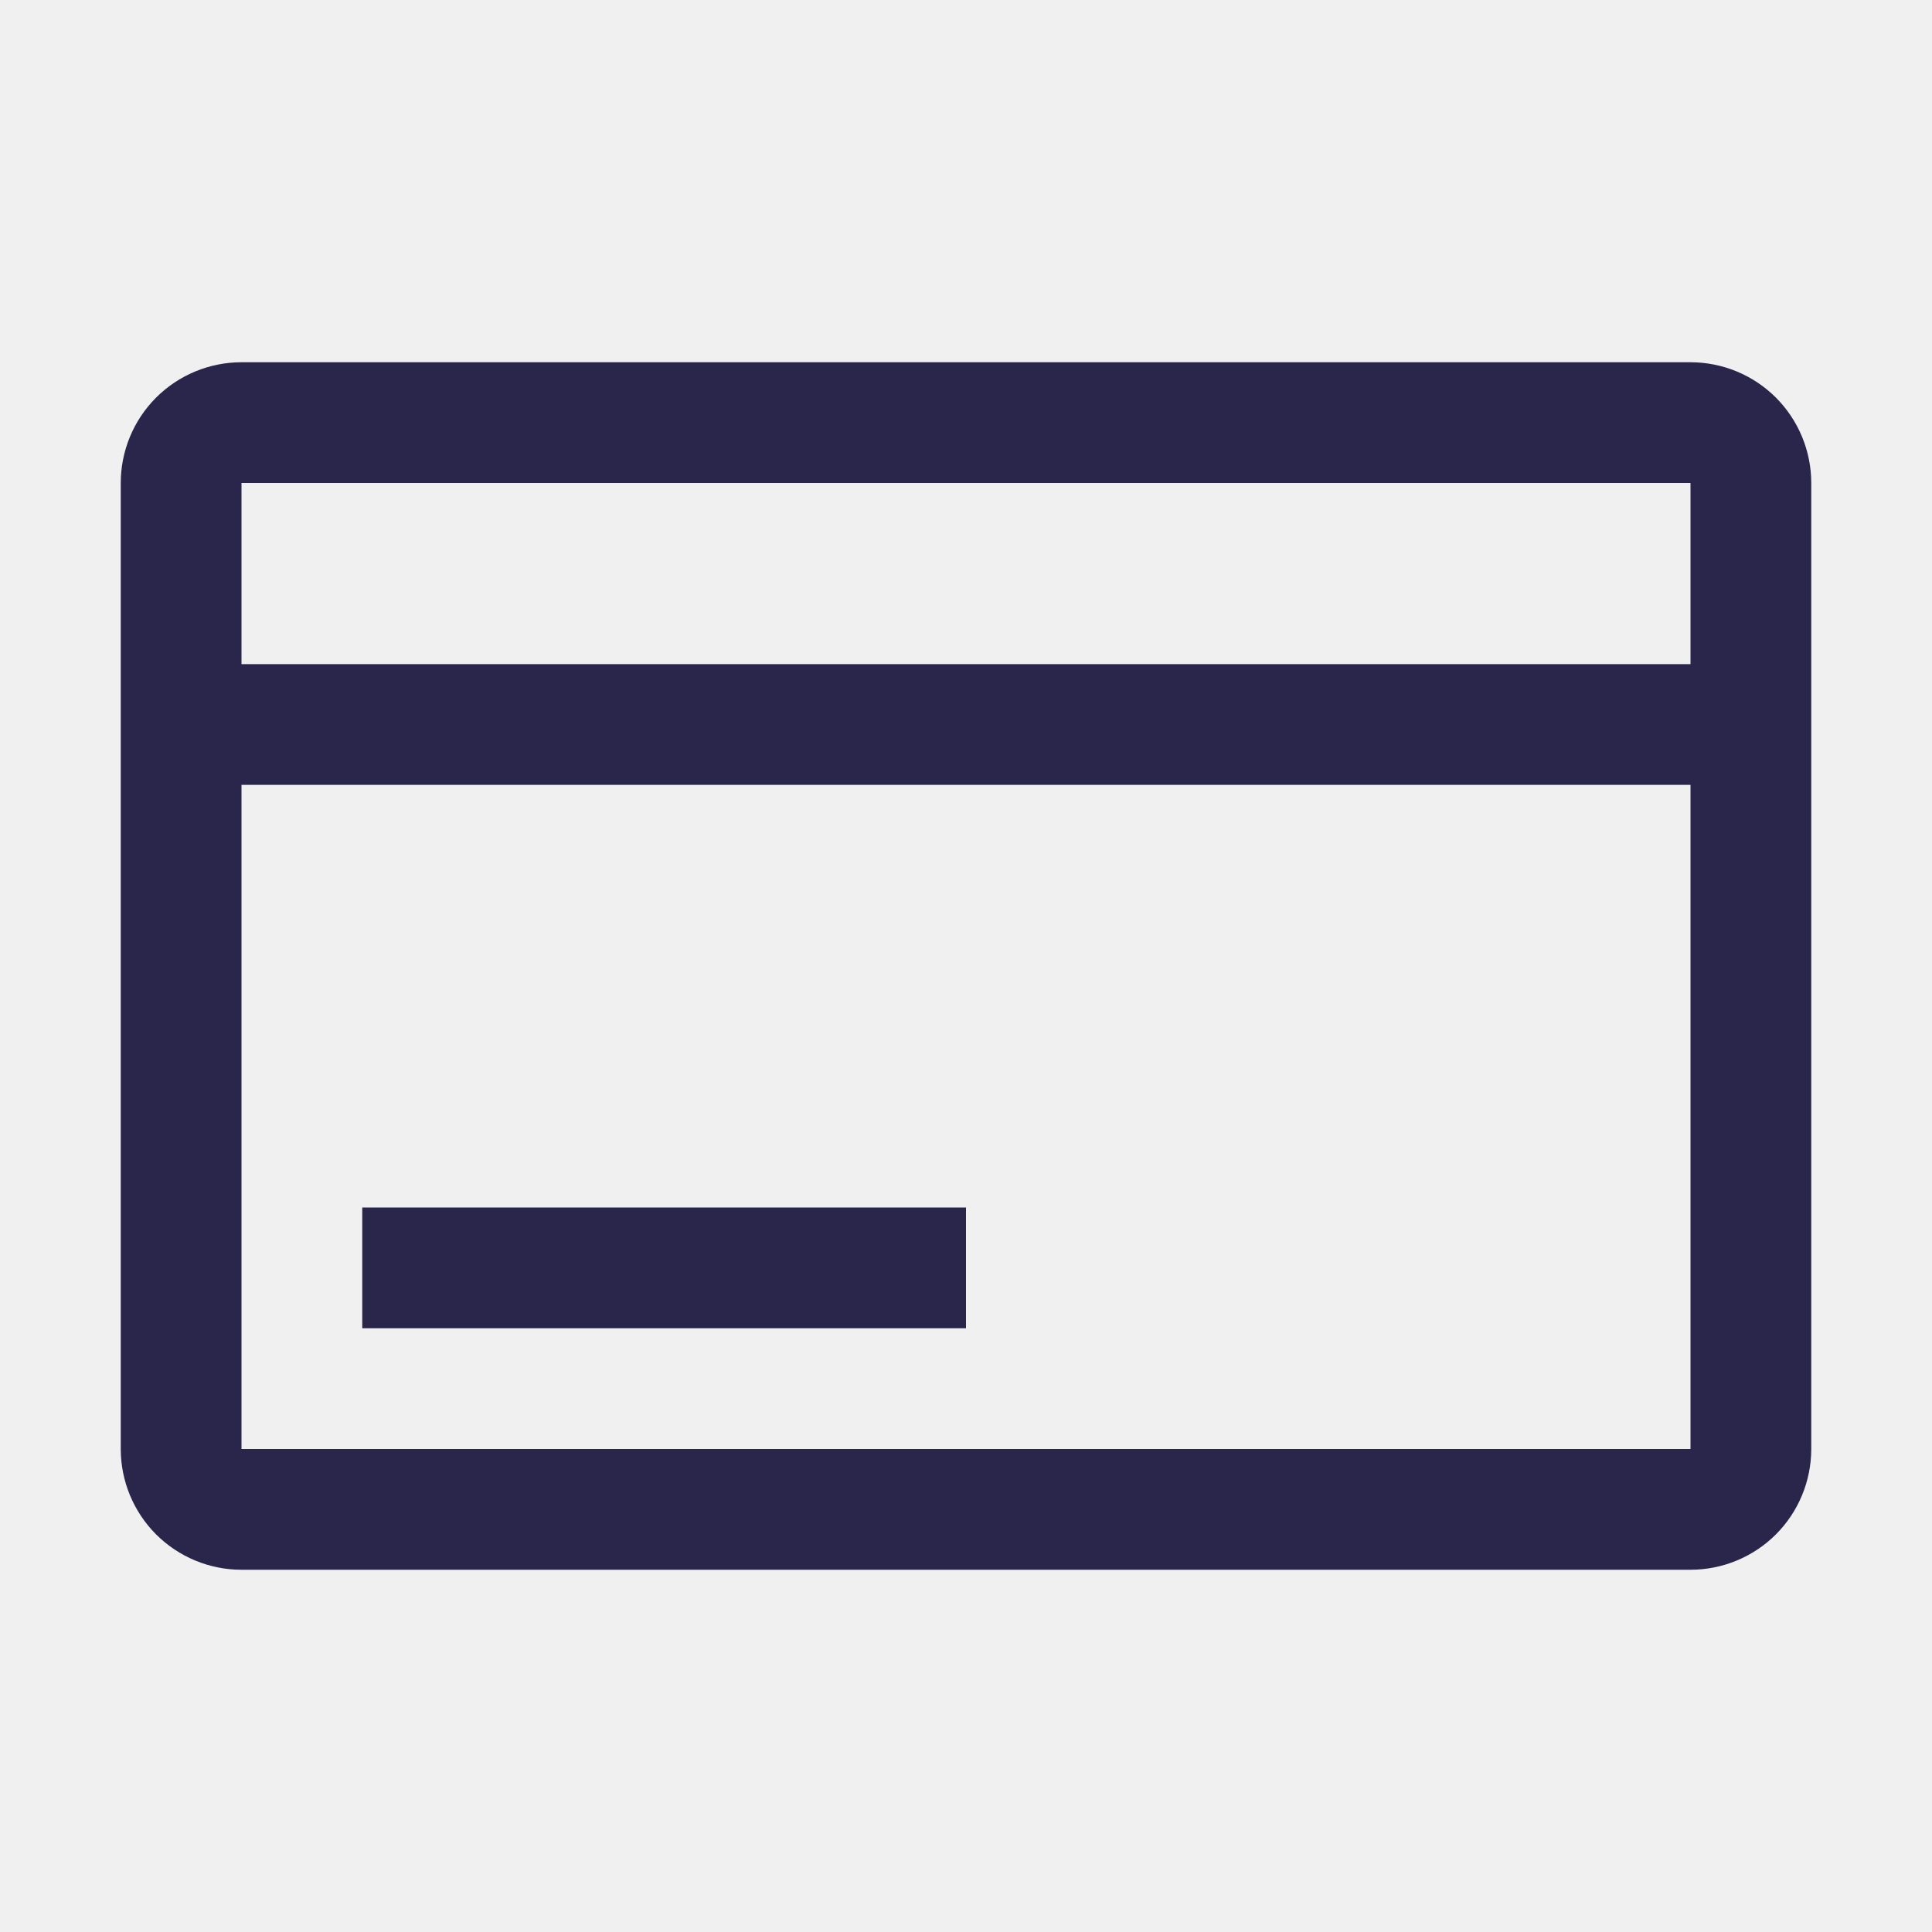
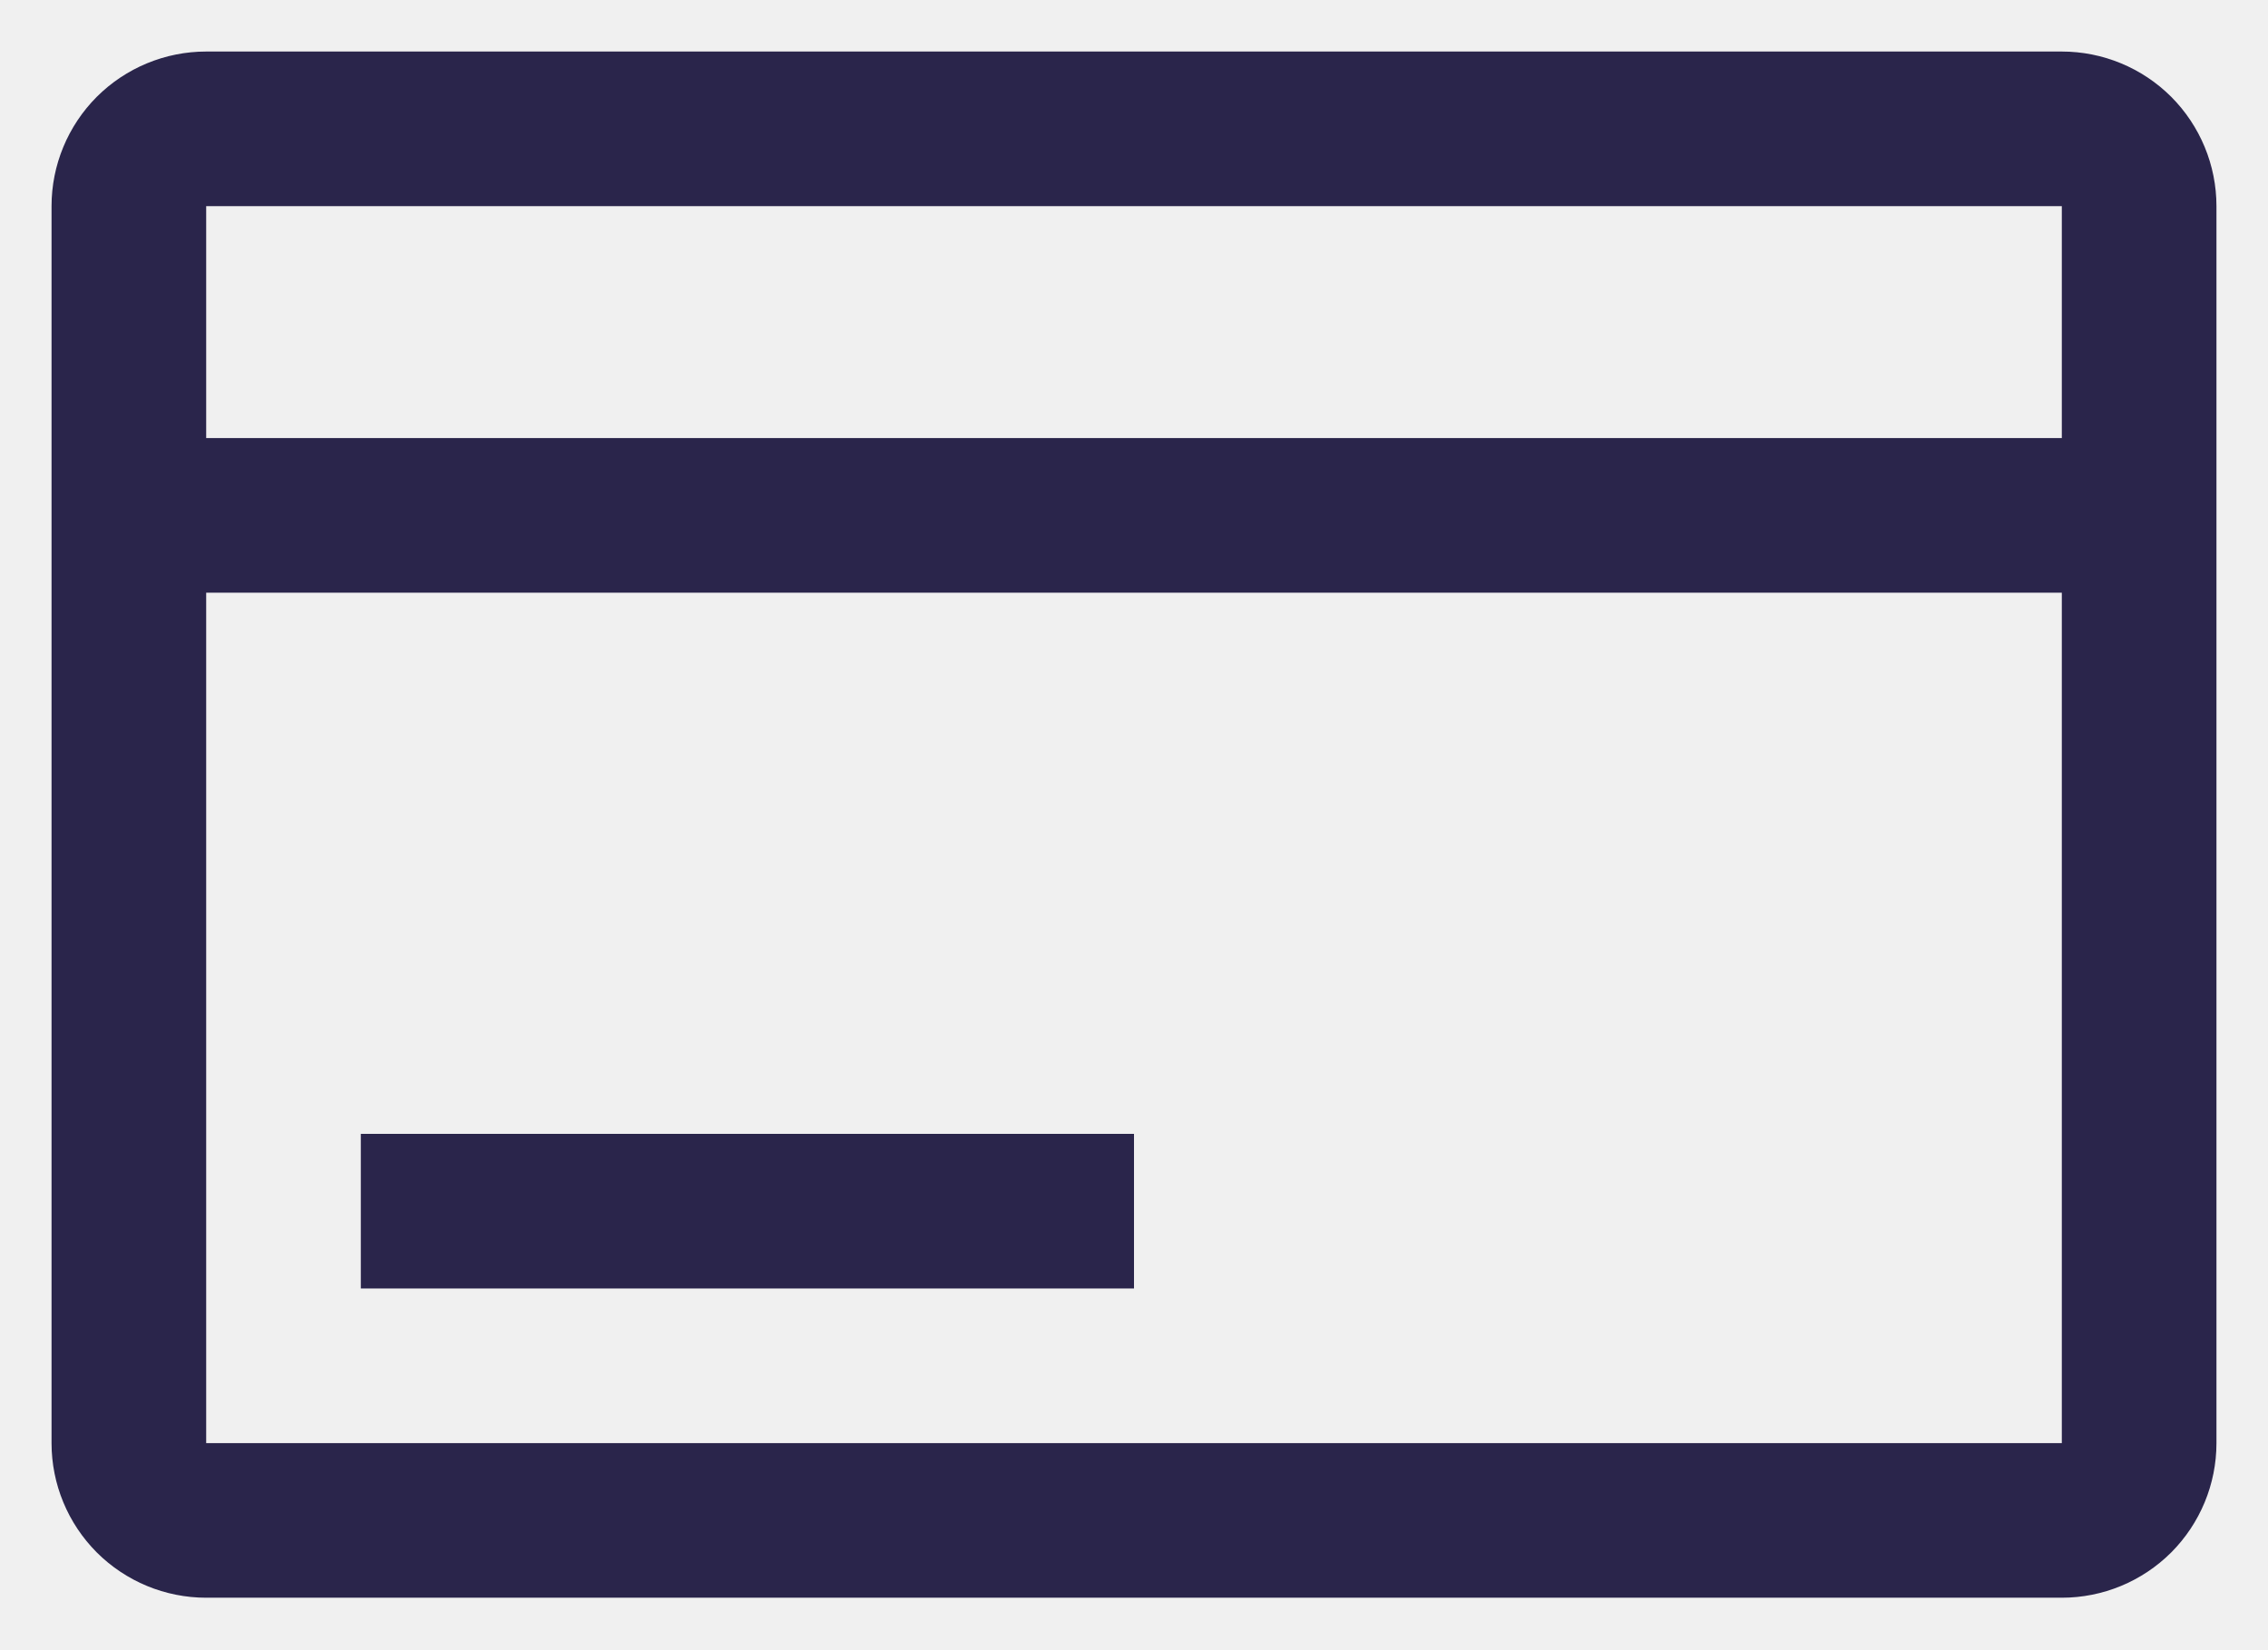
- <svg xmlns="http://www.w3.org/2000/svg" width="24" height="24" viewBox="0 0 24 24" fill="none">
-   <rect width="24" height="24" fill="white" style="mix-blend-mode:multiply" />
-   <path d="M21 4.5H3C2.602 4.5 2.221 4.658 1.939 4.939C1.658 5.221 1.5 5.602 1.5 6V18C1.5 18.398 1.658 18.779 1.939 19.061C2.221 19.342 2.602 19.5 3 19.5H21C21.398 19.5 21.779 19.342 22.061 19.061C22.342 18.779 22.5 18.398 22.5 18V6C22.5 5.602 22.342 5.221 22.061 4.939C21.779 4.658 21.398 4.5 21 4.5ZM21 6V8.25H3V6H21ZM3 18V9.75H21V18H3Z" fill="#2A254B" />
-   <path d="M12 15H4.5V16.5H12V15Z" fill="#2A254B" />
+ <svg xmlns="http://www.w3.org/2000/svg" width="22" height="16" viewBox="0 0 22 16" fill="none">
+   <path d="M20 0.5H2C1.602 0.5 1.221 0.658 0.939 0.939C0.658 1.221 0.5 1.602 0.5 2V14C0.5 14.398 0.658 14.779 0.939 15.061C1.221 15.342 1.602 15.5 2 15.5H20C20.398 15.5 20.779 15.342 21.061 15.061C21.342 14.779 21.5 14.398 21.5 14V2C21.5 1.602 21.342 1.221 21.061 0.939C20.779 0.658 20.398 0.5 20 0.5ZM20 2V4.25H2V2H20ZM2 14V5.75H20V14H2Z" fill="#2A254B" />
+   <path d="M11 11H3.5V12.5H11V11Z" fill="#2A254B" />
</svg>
